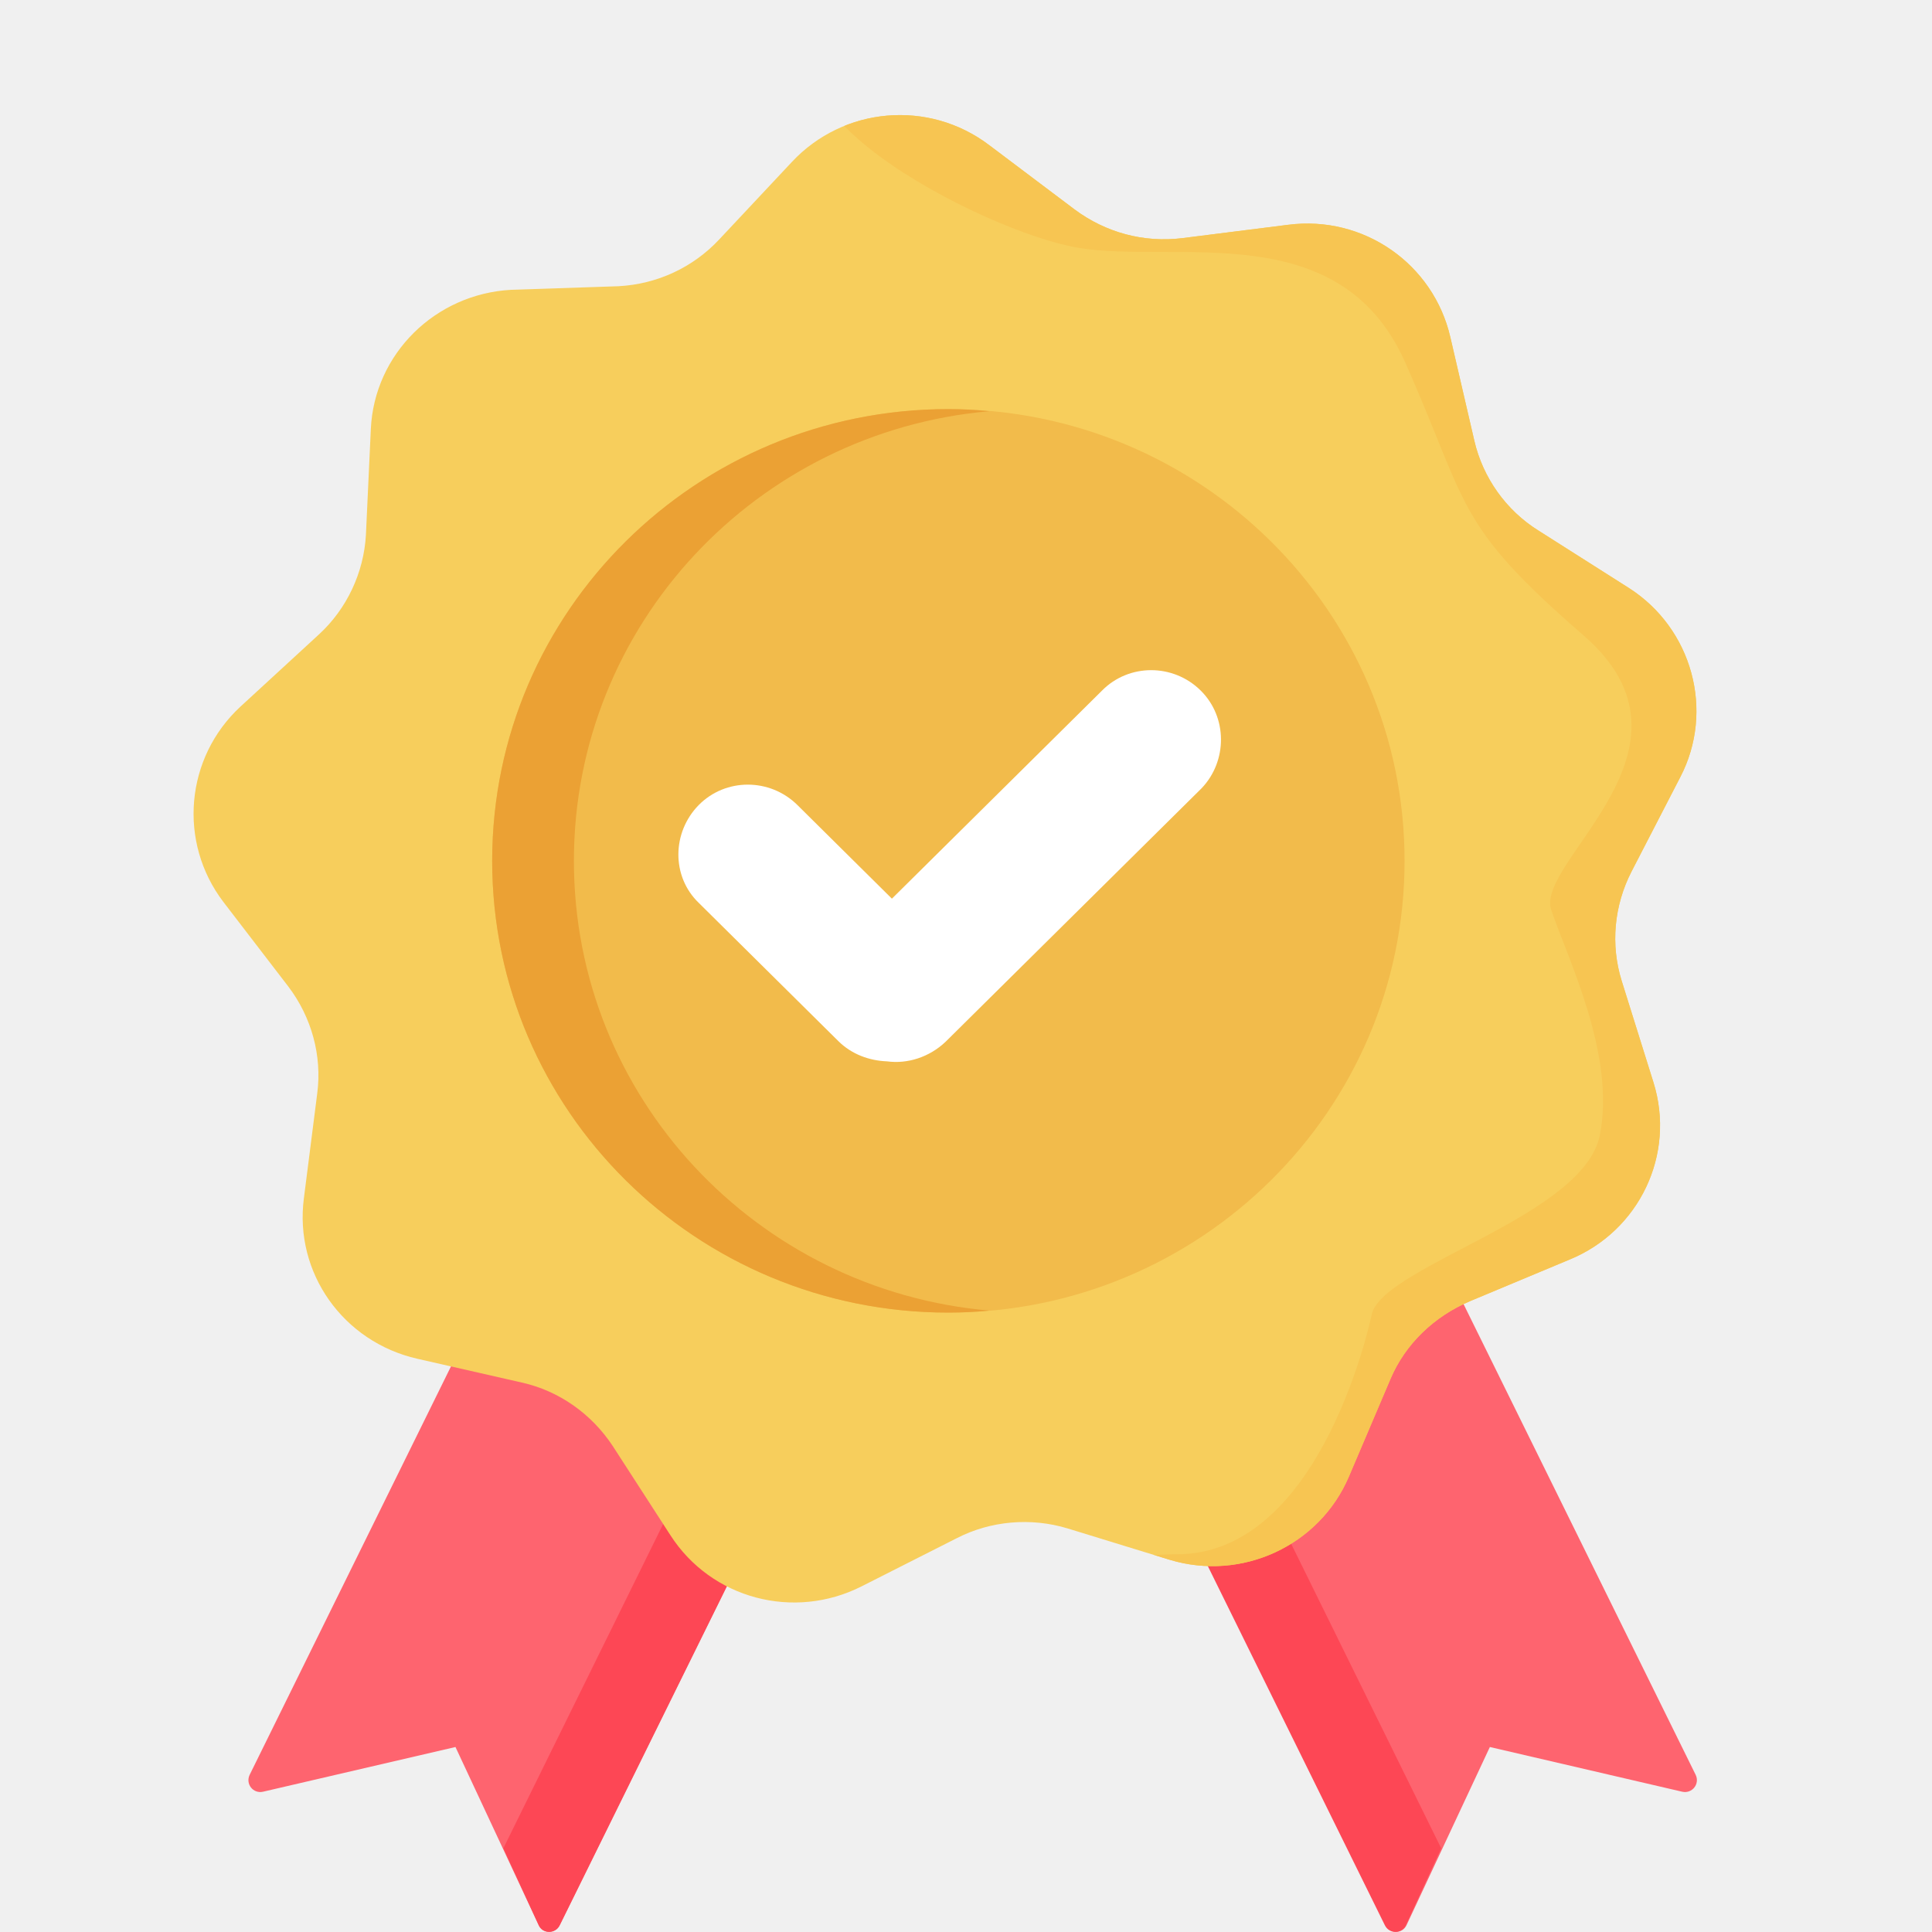
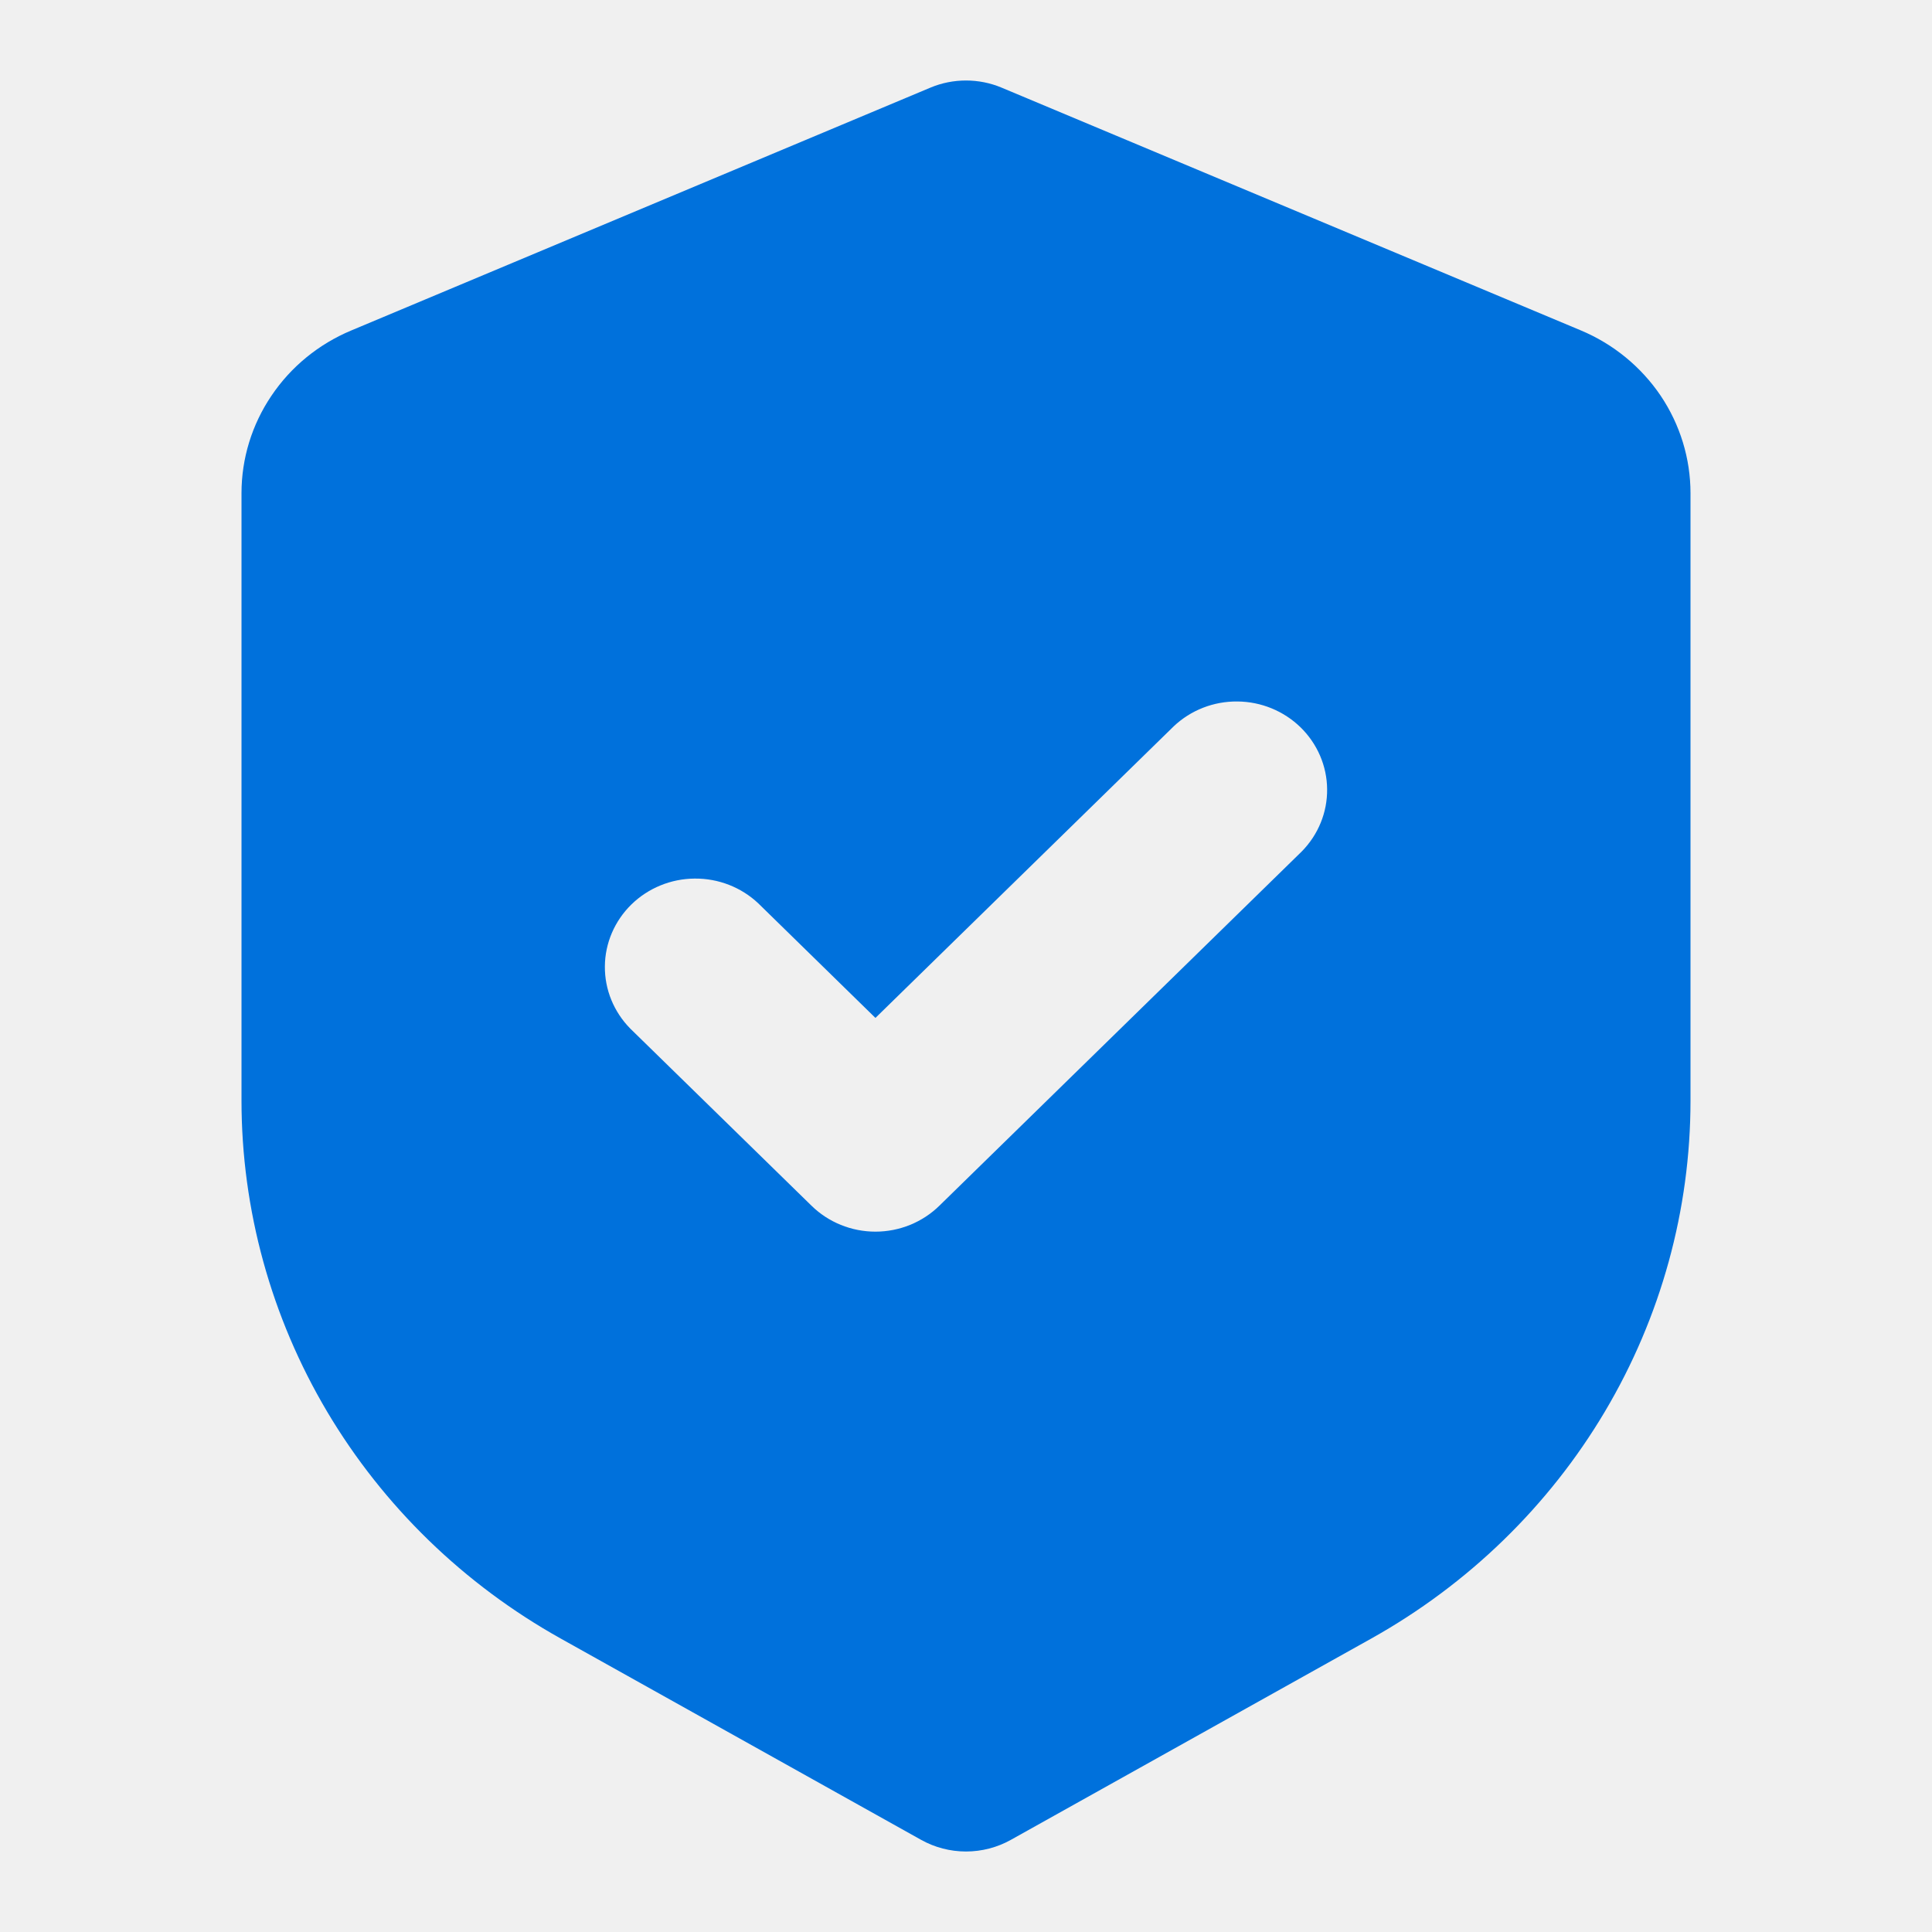
- <svg xmlns="http://www.w3.org/2000/svg" width="20" height="20" viewBox="0 0 20 20" fill="none">
-   <path d="M5.576 19.928L4.715 18.085L2.722 18.548C2.62 18.57 2.54 18.468 2.584 18.374L5.16 13.148L8.372 14.703L5.795 19.928C5.751 20.022 5.613 20.022 5.576 19.928Z" fill="#FE646F" />
-   <path d="M5.211 19.133L5.576 19.928C5.62 20.022 5.751 20.022 5.795 19.928L8.372 14.702L7.583 14.319L5.211 19.133Z" fill="#FD4755" />
-   <path d="M14.561 19.928L15.423 18.085L17.415 18.548C17.517 18.57 17.598 18.468 17.554 18.374L14.977 13.148L11.766 14.703L14.342 19.928C14.386 20.022 14.518 20.022 14.561 19.928Z" fill="#FE646F" />
-   <path d="M14.919 19.133L14.554 19.928C14.511 20.022 14.379 20.022 14.335 19.928L11.759 14.702L12.547 14.319L14.919 19.133Z" fill="#FD4755" />
-   <path d="M14.394 14.275L13.963 15.287C13.657 16.003 12.854 16.372 12.109 16.147L11.051 15.822C10.671 15.707 10.255 15.743 9.905 15.923L8.919 16.422C8.219 16.776 7.365 16.552 6.941 15.894L6.343 14.969C6.124 14.637 5.788 14.398 5.401 14.312L4.321 14.066C3.554 13.892 3.044 13.177 3.146 12.403L3.284 11.319C3.335 10.929 3.226 10.531 2.985 10.213L2.314 9.339C1.839 8.717 1.919 7.842 2.489 7.315L3.299 6.57C3.591 6.303 3.766 5.927 3.788 5.537L3.839 4.438C3.876 3.665 4.503 3.043 5.292 3L6.401 2.963C6.803 2.942 7.175 2.768 7.445 2.479L8.197 1.677C8.73 1.106 9.613 1.026 10.241 1.503L11.124 2.168C11.445 2.407 11.839 2.515 12.241 2.465L13.335 2.327C14.117 2.226 14.839 2.732 15.014 3.491L15.262 4.561C15.35 4.944 15.591 5.284 15.927 5.493L16.861 6.086C17.518 6.505 17.752 7.358 17.394 8.045L16.89 9.021C16.708 9.375 16.671 9.78 16.788 10.155L17.116 11.203C17.35 11.948 16.971 12.743 16.248 13.039L15.226 13.466C14.846 13.625 14.547 13.914 14.394 14.275Z" fill="#F7CE5C" />
-   <mask id="mask0_4110_7075" style="mask-type:luminance" maskUnits="userSpaceOnUse" x="2" y="1" width="16" height="16">
-     <path d="M14.394 14.275L13.963 15.287C13.657 16.003 12.854 16.372 12.109 16.147L11.051 15.822C10.671 15.707 10.255 15.743 9.905 15.923L8.919 16.422C8.219 16.776 7.365 16.552 6.941 15.894L6.343 14.969C6.124 14.637 5.788 14.398 5.401 14.312L4.321 14.066C3.554 13.892 3.044 13.177 3.146 12.403L3.284 11.319C3.335 10.929 3.226 10.531 2.985 10.213L2.314 9.339C1.839 8.717 1.919 7.842 2.489 7.315L3.299 6.57C3.591 6.303 3.766 5.927 3.788 5.537L3.839 4.438C3.876 3.665 4.503 3.043 5.292 3L6.401 2.963C6.803 2.942 7.175 2.768 7.445 2.479L8.197 1.677C8.73 1.106 9.613 1.026 10.241 1.503L11.124 2.168C11.445 2.407 11.839 2.515 12.241 2.465L13.335 2.327C14.117 2.226 14.839 2.732 15.014 3.491L15.262 4.561C15.35 4.944 15.591 5.284 15.927 5.493L16.861 6.086C17.518 6.505 17.752 7.358 17.394 8.045L16.89 9.021C16.708 9.375 16.671 9.78 16.788 10.155L17.116 11.203C17.35 11.948 16.971 12.743 16.248 13.039L15.226 13.466C14.846 13.625 14.547 13.914 14.394 14.275Z" fill="white" />
-   </mask>
-   <g mask="url(#mask0_4110_7075)">
-     <path d="M8.81 0.232C7.445 0.969 10.16 2.4 11.167 2.566C12.175 2.733 13.861 2.234 14.54 3.737C15.211 5.241 15.043 5.407 16.393 6.578C17.744 7.749 15.89 8.913 16.058 9.419C16.226 9.917 16.729 10.922 16.561 11.753C16.393 12.585 14.372 13.09 14.204 13.589C14.204 13.589 13.7 16.09 12.182 16.09C10.664 16.09 13.532 16.921 13.532 16.921C13.532 16.921 18.759 14.42 17.912 7.908C17.065 1.395 10.664 -0.766 8.81 0.232Z" fill="#F7C552" />
-   </g>
-   <path d="M9.817 13.588C12.426 13.588 14.54 11.495 14.54 8.912C14.54 6.329 12.426 4.235 9.817 4.235C7.209 4.235 5.095 6.329 5.095 8.912C5.095 11.495 7.209 13.588 9.817 13.588Z" fill="#F2BB4B" />
-   <path d="M5.941 8.912C5.941 6.469 7.832 4.467 10.241 4.257C10.102 4.243 9.963 4.235 9.817 4.235C7.212 4.235 5.095 6.324 5.095 8.912C5.095 11.492 7.204 13.588 9.817 13.588C9.956 13.588 10.102 13.581 10.241 13.567C7.832 13.357 5.941 11.355 5.941 8.912Z" fill="#EBA134" />
-   <path d="M12.43 7.149C12.146 6.867 11.686 6.867 11.408 7.149L9.233 9.303L8.255 8.334C7.97 8.052 7.511 8.052 7.233 8.334C6.956 8.616 6.949 9.072 7.233 9.346L8.678 10.777C8.817 10.915 9 10.98 9.182 10.987C9.394 11.016 9.62 10.944 9.788 10.785L12.438 8.161C12.708 7.879 12.708 7.424 12.43 7.149Z" fill="white" />
+ <svg xmlns="http://www.w3.org/2000/svg" width="24" height="24" viewBox="0 0 24 24" fill="none">
+   <path fill-rule="evenodd" clip-rule="evenodd" d="M11.557 1.089C11.697 1.03 11.848 1 12 1C12.152 1 12.303 1.03 12.443 1.089L19.637 4.104C20.041 4.273 20.386 4.556 20.629 4.915C20.871 5.275 21 5.696 21 6.127V13.672C21 15.029 20.633 16.362 19.936 17.536C19.239 18.71 18.237 19.683 17.032 20.356L12.558 22.855C12.388 22.95 12.196 23 12 23C11.804 23 11.612 22.95 11.442 22.855L6.968 20.356C5.762 19.683 4.76 18.709 4.063 17.535C3.367 16.361 3 15.027 3 13.67V6.127C3 5.696 3.129 5.275 3.372 4.916C3.614 4.556 3.959 4.274 4.364 4.105L11.557 1.089ZM16.17 10.578C16.375 10.37 16.489 10.093 16.486 9.804C16.484 9.516 16.365 9.24 16.157 9.036C15.948 8.832 15.666 8.716 15.371 8.714C15.076 8.711 14.792 8.822 14.58 9.023L10.875 12.645L9.42 11.222C9.208 11.022 8.924 10.911 8.629 10.914C8.334 10.916 8.052 11.032 7.843 11.236C7.635 11.44 7.516 11.716 7.514 12.004C7.511 12.292 7.625 12.57 7.83 12.778L10.08 14.977C10.291 15.184 10.577 15.3 10.875 15.3C11.173 15.3 11.459 15.184 11.67 14.977L16.17 10.578Z" fill="#0071DC" />
</svg>
